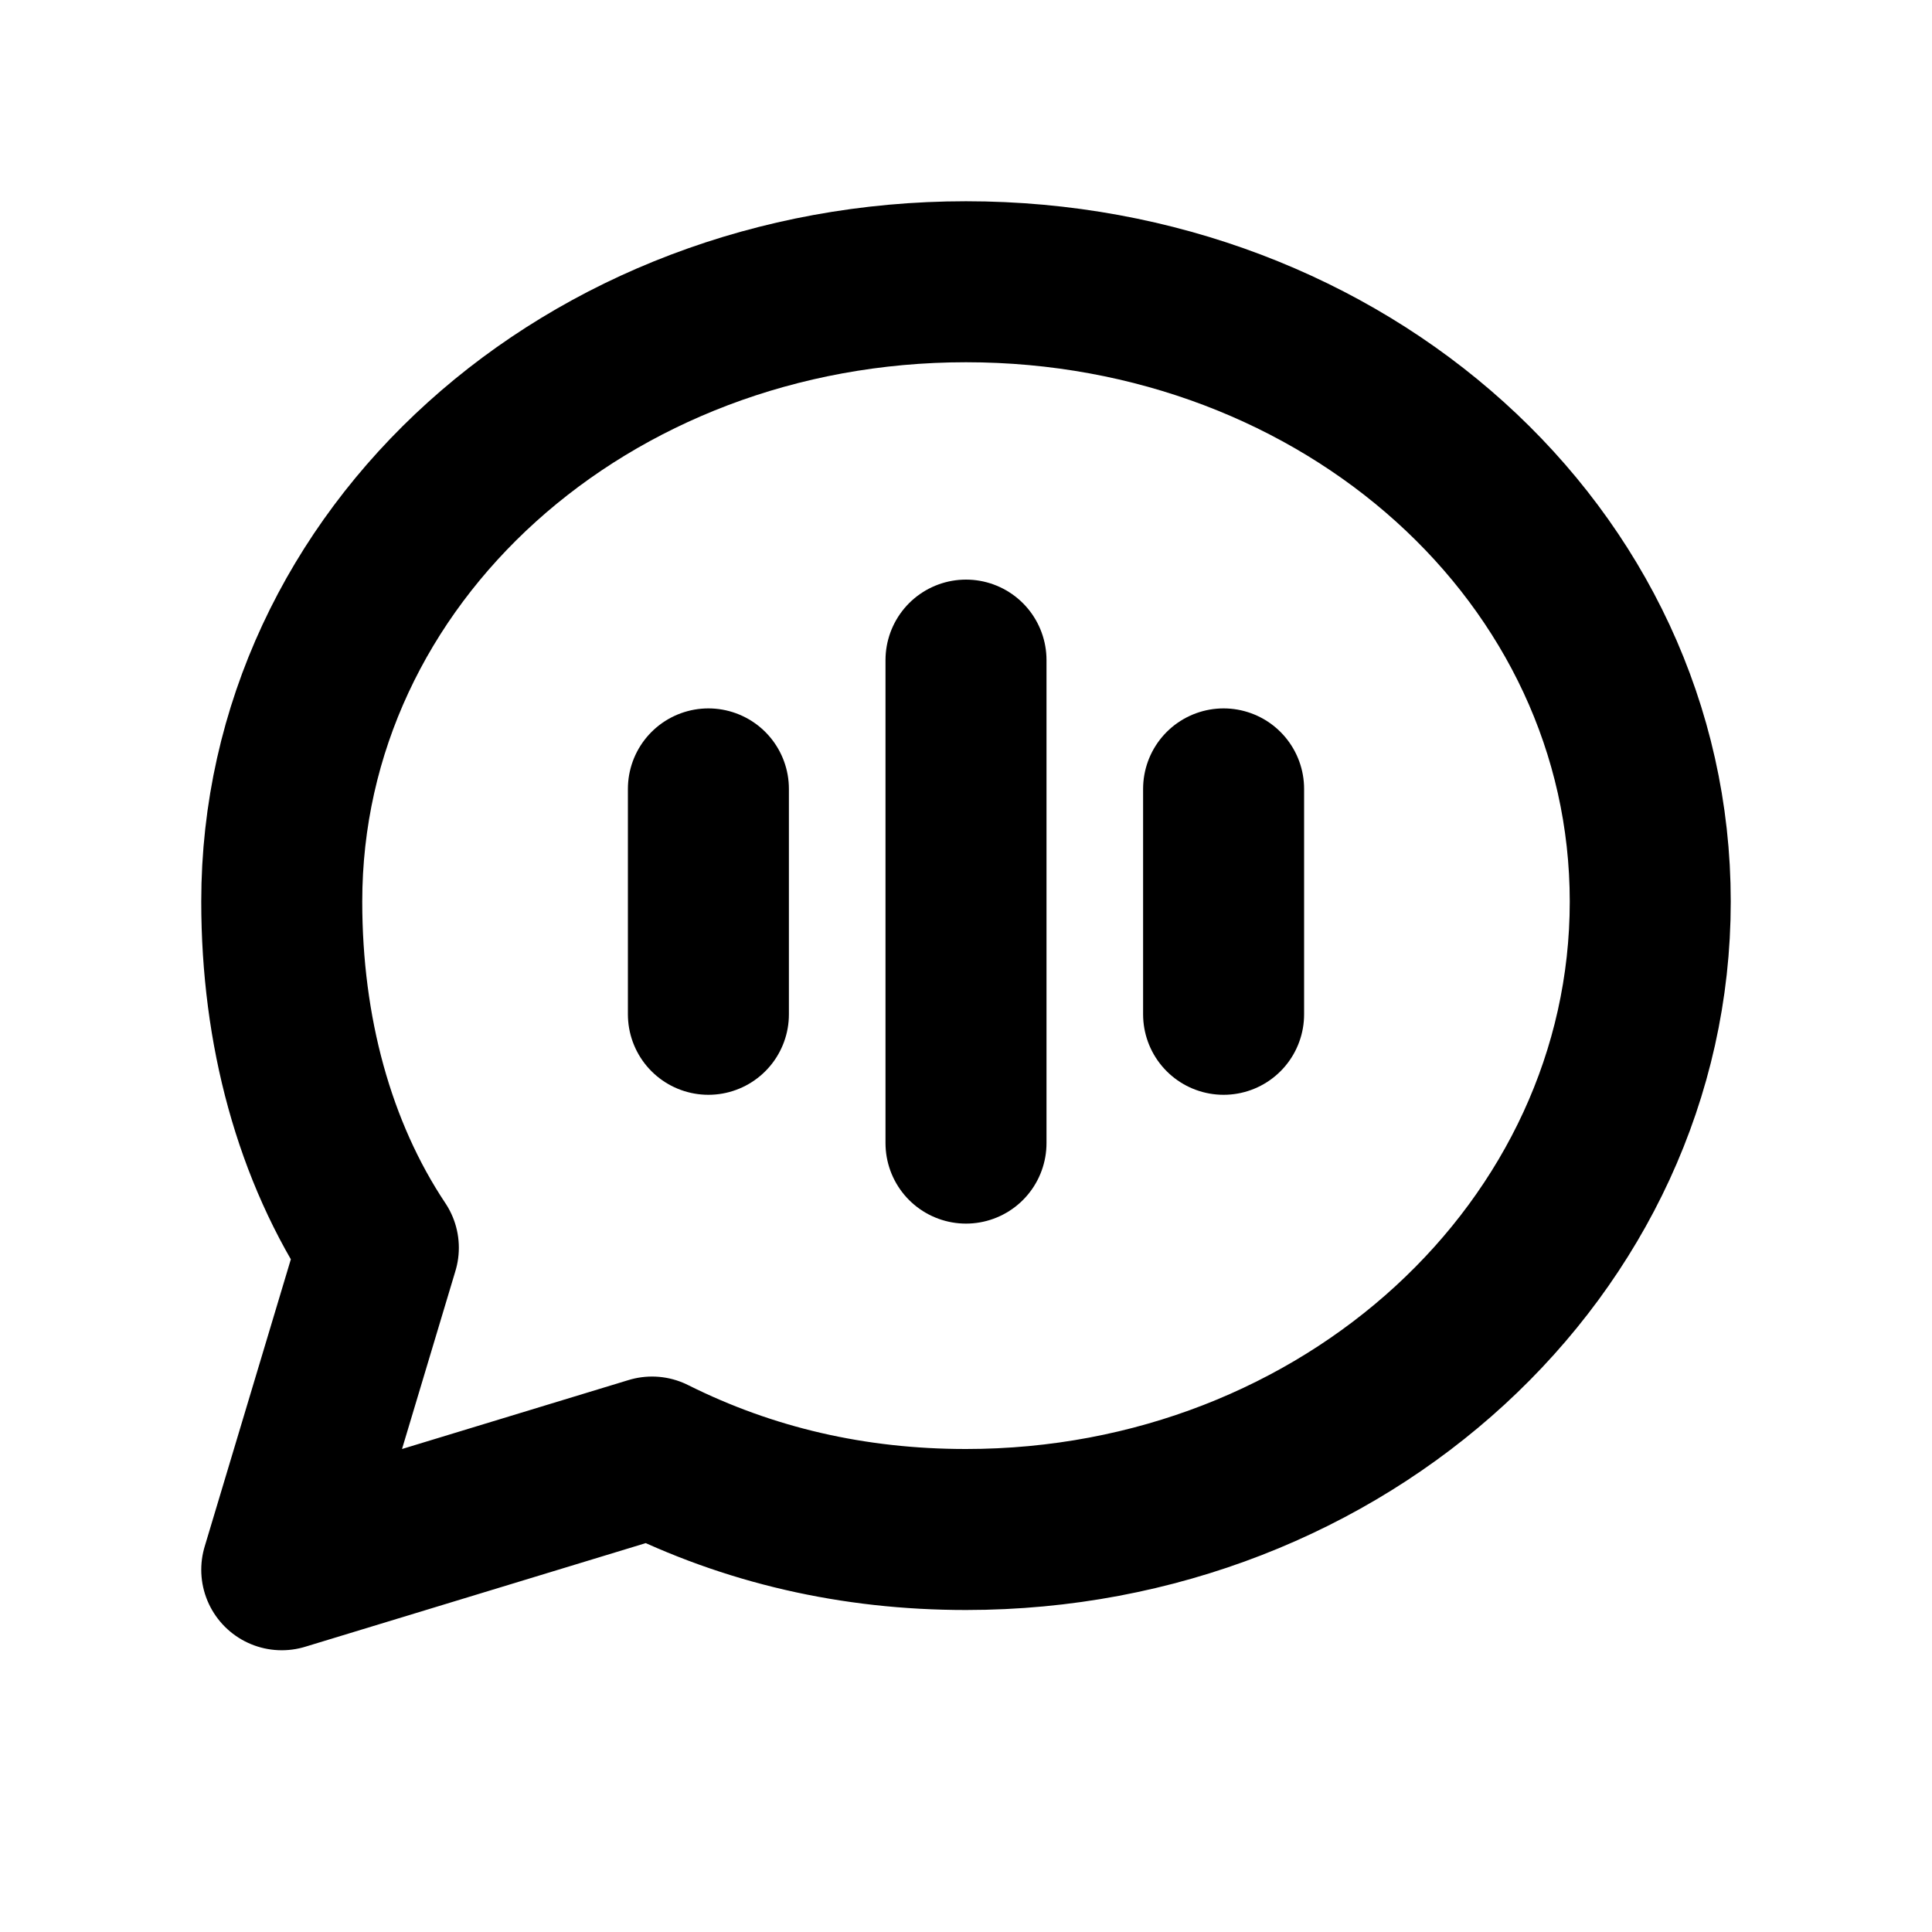
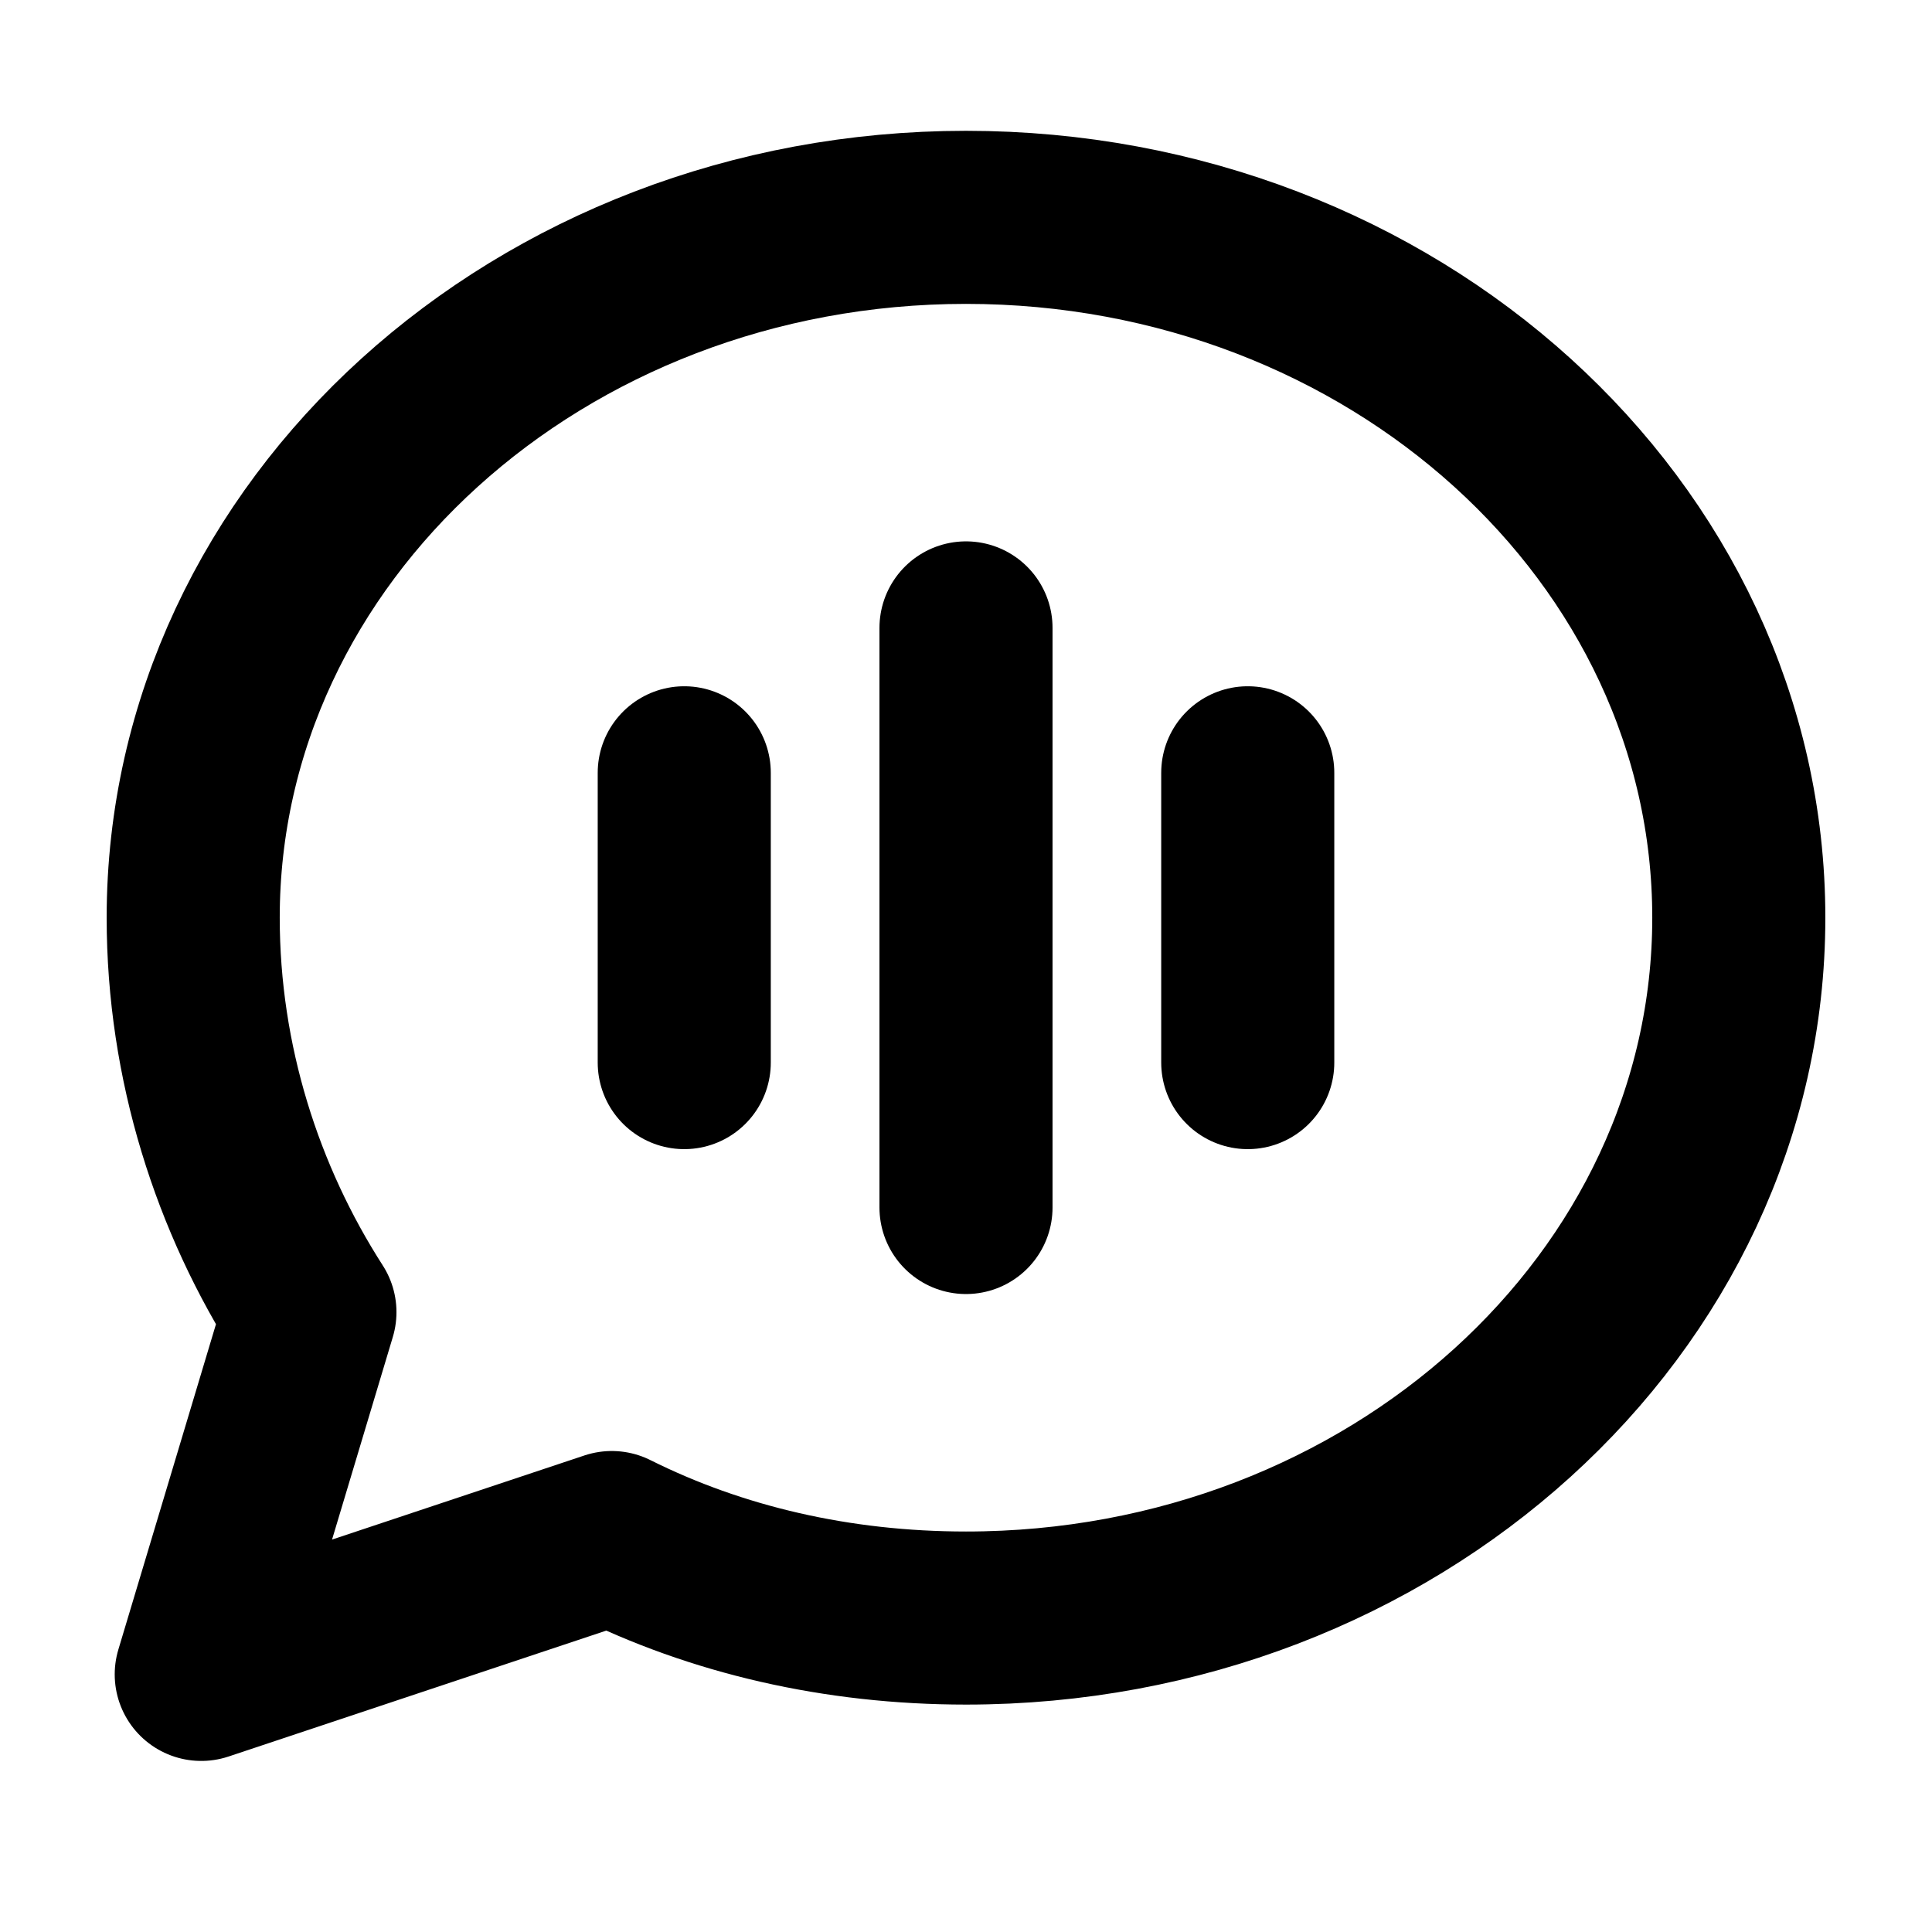
- <svg xmlns="http://www.w3.org/2000/svg" width="24" height="24" viewBox="0 0 24 24" fill="none" stroke="#000" stroke-width="2" stroke-linecap="round" stroke-linejoin="round">
-   <path d="M20.5 11.2c0 4.3-3.8 7.8-8.5 7.8-1.4 0-2.7-.3-3.9-.9L3.5 19.5l1.2-4c-.8-1.2-1.2-2.7-1.2-4.3 0-4.3 3.8-7.7 8.5-7.7s8.5 3.4 8.5 7.7z" />
-   <line x1="8.8" y1="9.8" x2="8.8" y2="12.6" />
-   <line x1="12" y1="8.2" x2="12" y2="14.2" />
-   <line x1="15.2" y1="9.8" x2="15.2" y2="12.6" />
+ <svg xmlns="http://www.w3.org/2000/svg" width="24" height="24" viewBox="0 0 24 24" fill="none" stroke="#000" stroke-width="2.15" stroke-linecap="round" stroke-linejoin="round">
+   <path d="M21.6 11.4c0 4.8-4.3 8.7-9.6 8.7-1.6 0-3.1-.35-4.4-1L2.5 20.8l1.35-4.5c-.9-1.4-1.45-3.1-1.45-4.9 0-4.8 4.3-8.7 9.6-8.7s9.6 3.9 9.6 8.7z" />
+   <line x1="8.5" y1="9.6" x2="8.5" y2="13.2" />
+   <line x1="12" y1="7.8" x2="12" y2="15.0" />
+   <line x1="15.5" y1="9.6" x2="15.5" y2="13.2" />
</svg>
